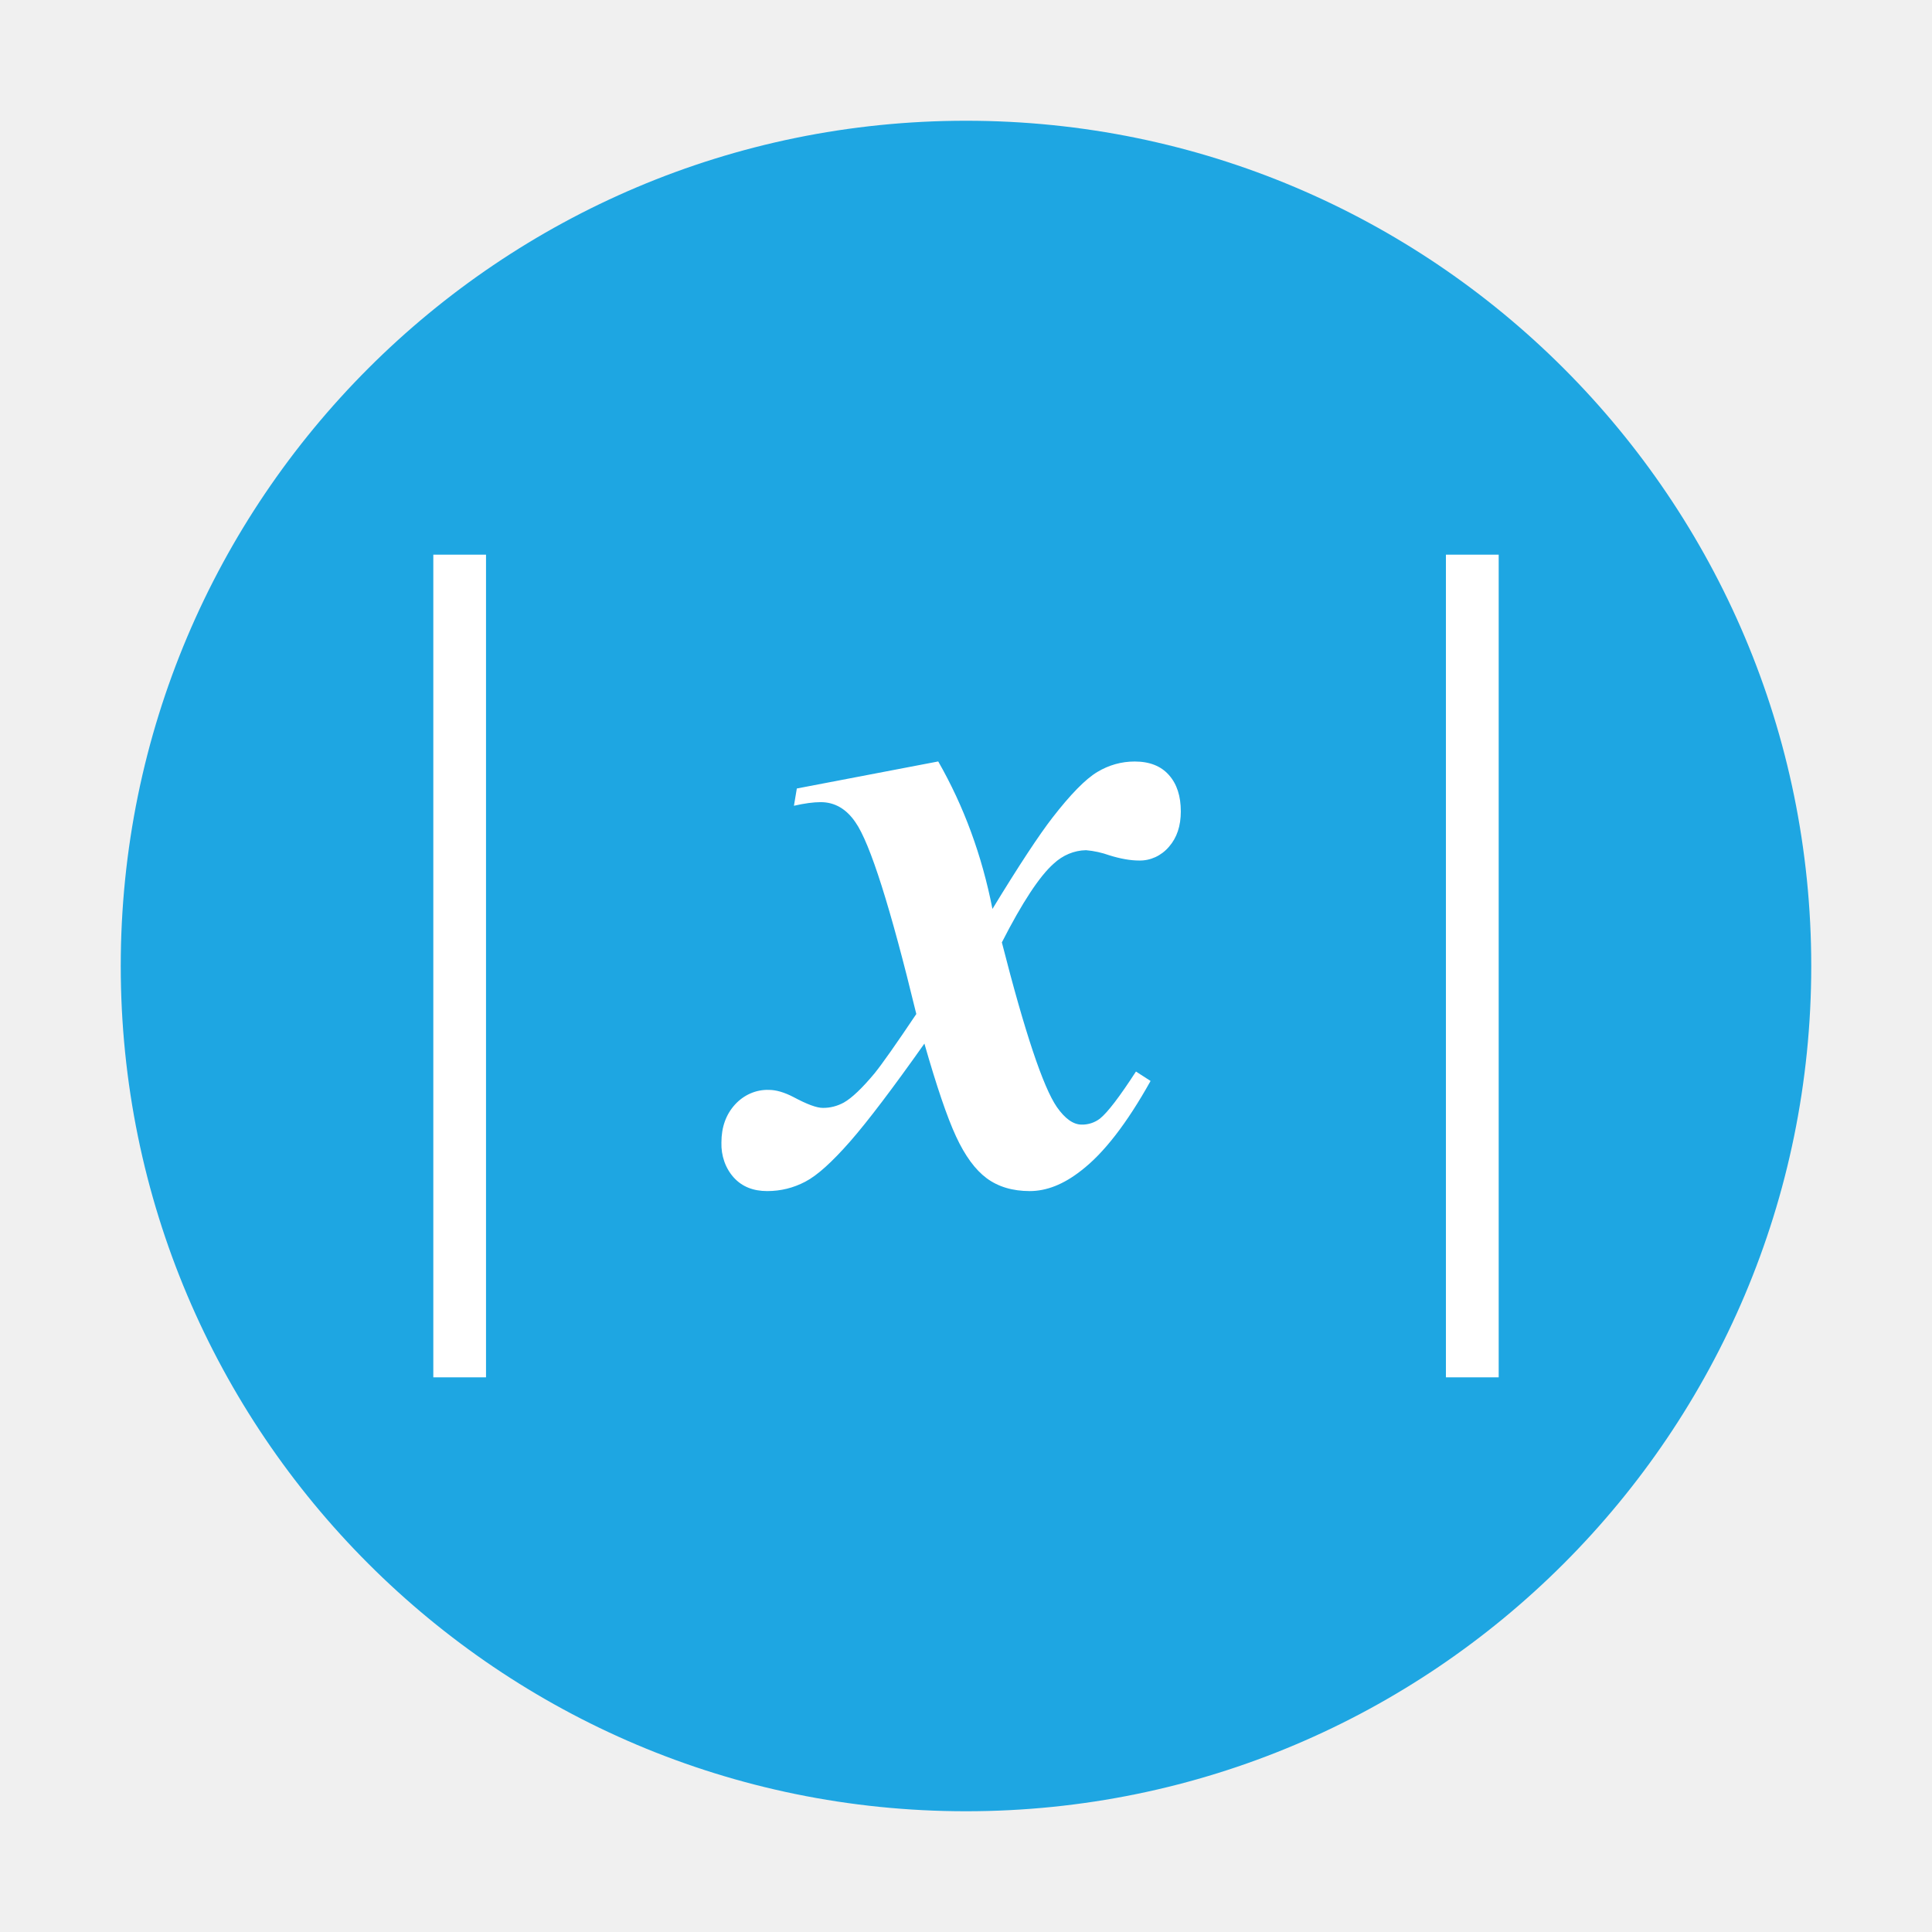
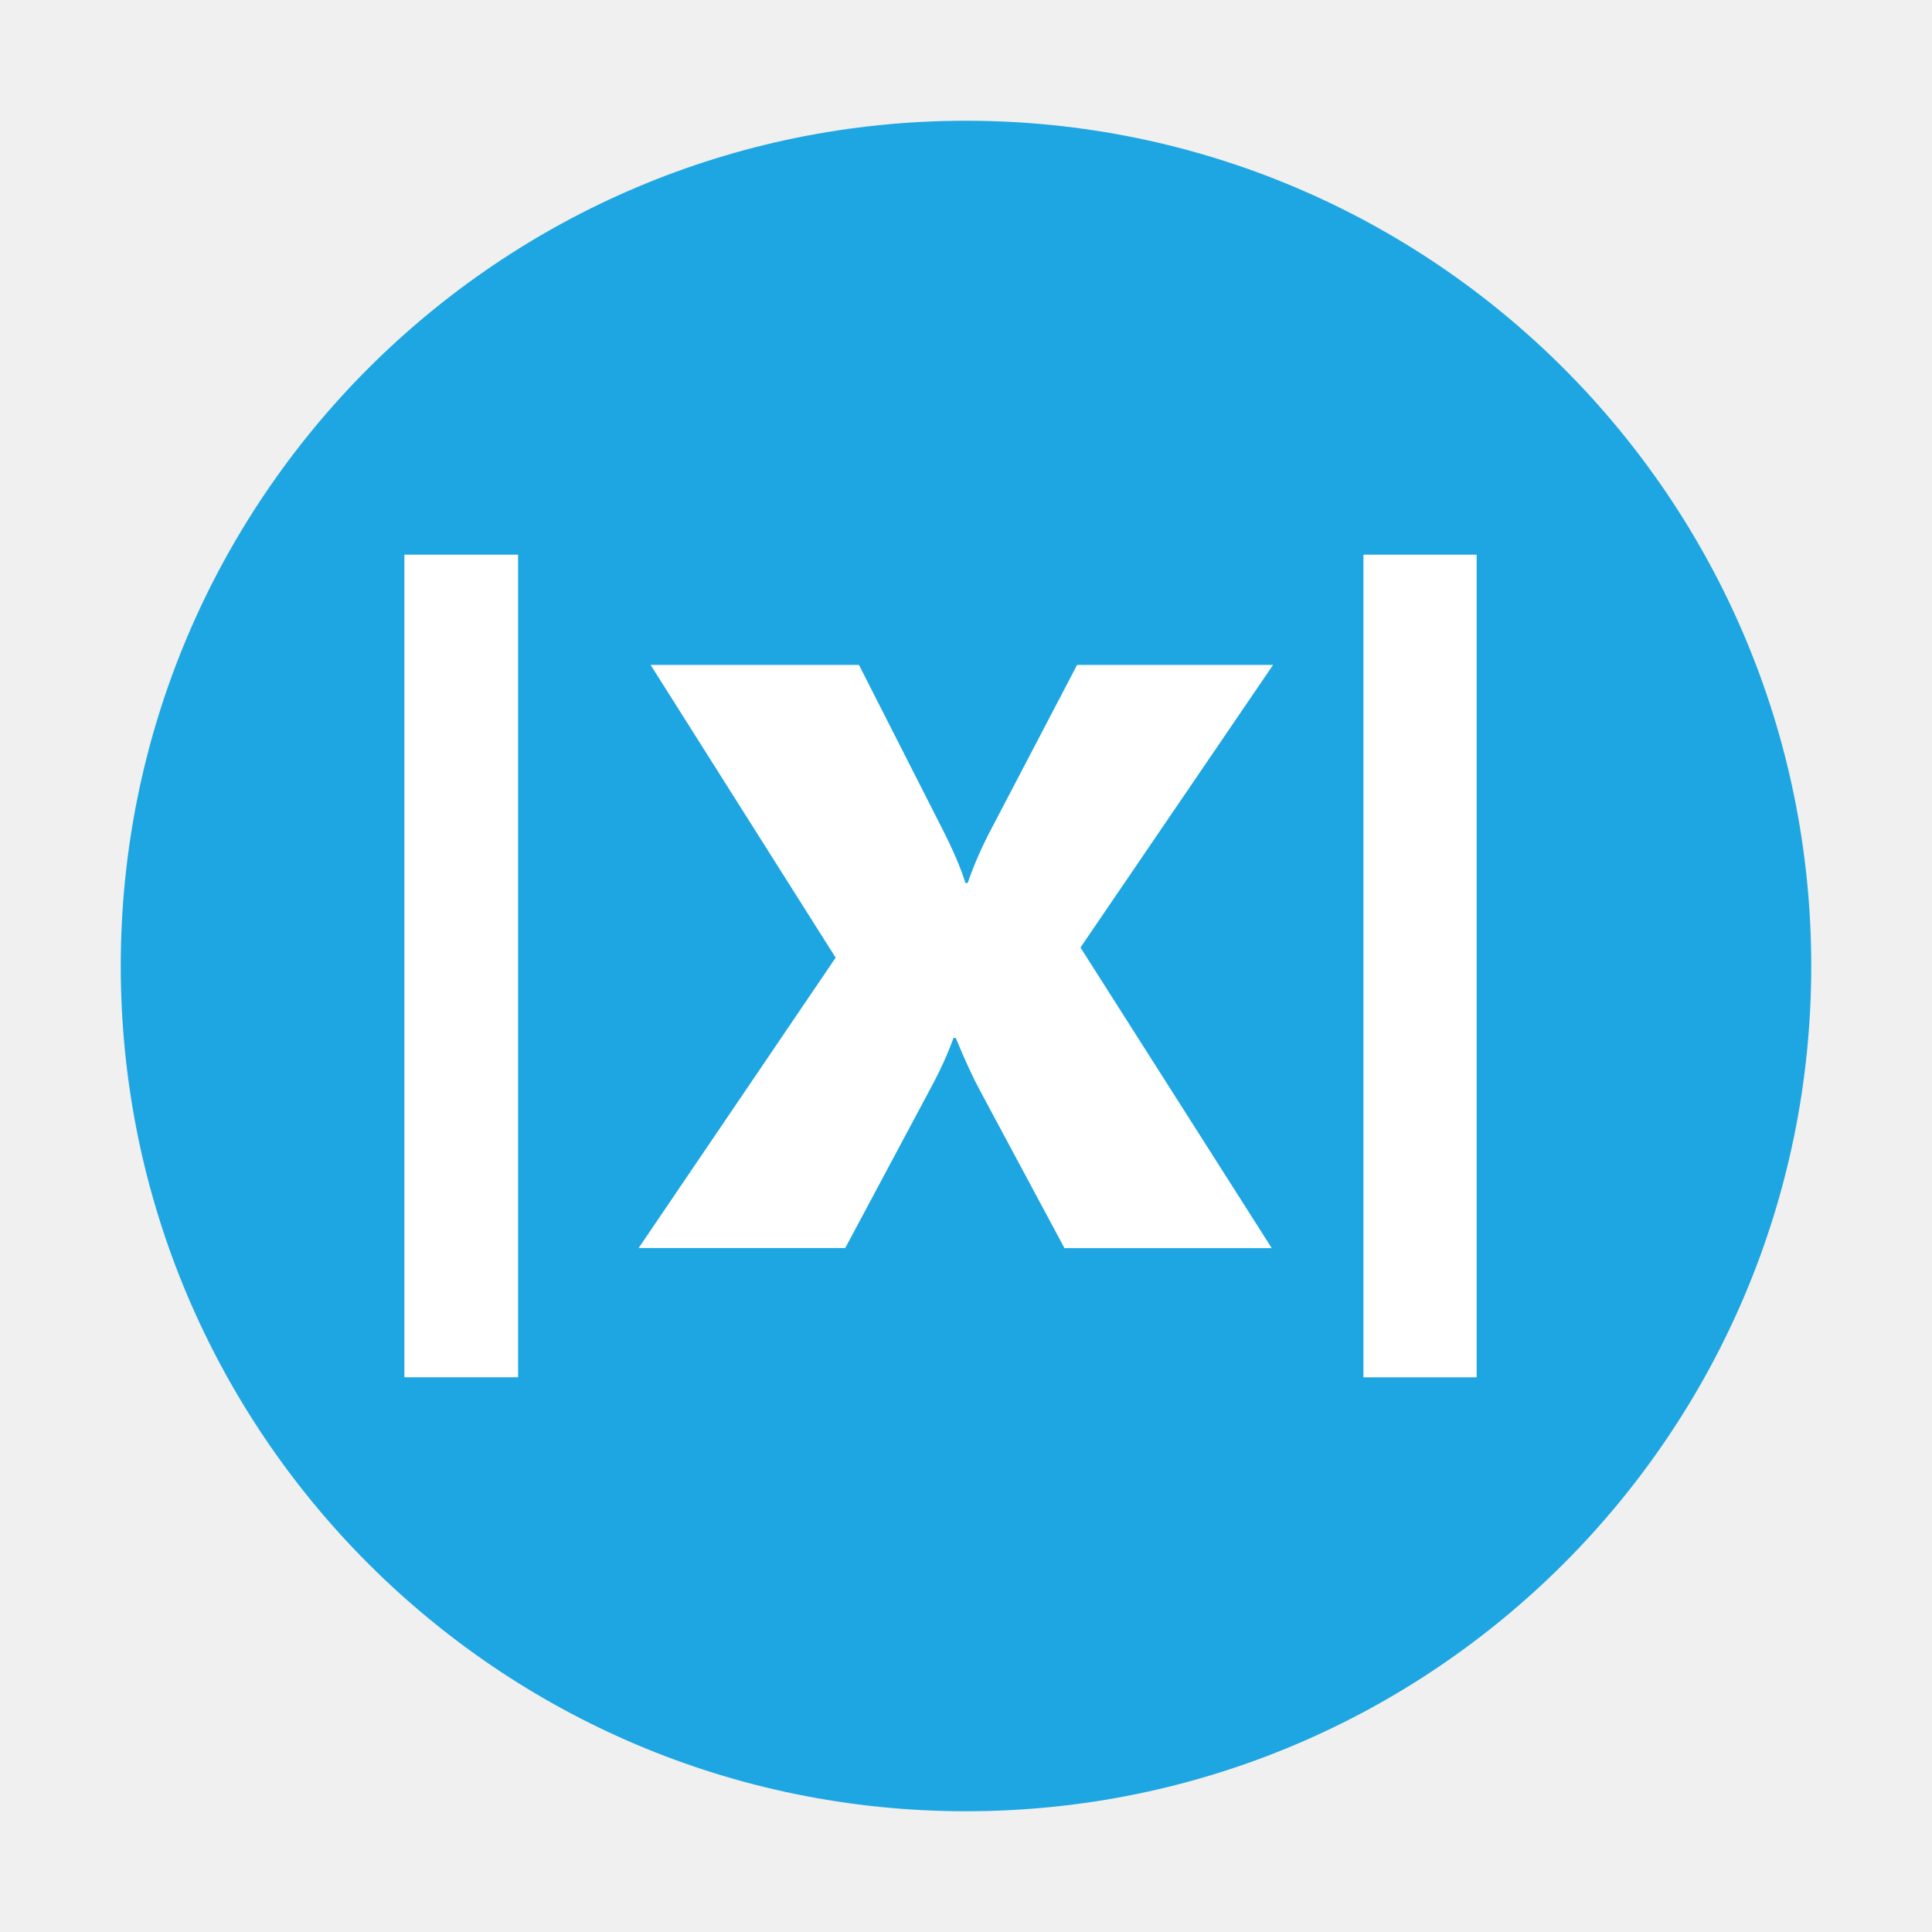
<svg xmlns="http://www.w3.org/2000/svg" version="1.1" id="图层_1" x="0px" y="0px" width="32px" height="32px" viewBox="0 0 32 32" enable-background="new 0 0 32 32" xml:space="preserve">
-   <path fill="#1EA6E2" d="M2,16c0,7.732,6.268,14,14,14c7.731,0,14-6.268,14-14c0-7.731-6.269-14-14-14C8.268,2,2,8.269,2,16z" />
-   <path fill="#FFFFFF" d="M7.177,22.813V9.187H8.05v13.626H7.177z M13.198,13.06l2.342-0.448c0.424,0.741,0.724,1.555,0.898,2.443  c0.438-0.719,0.771-1.224,0.994-1.512c0.3-0.387,0.547-0.639,0.742-0.756c0.193-0.116,0.401-0.174,0.62-0.174  c0.246,0,0.436,0.075,0.567,0.224c0.133,0.149,0.197,0.35,0.197,0.603c0,0.239-0.064,0.434-0.196,0.585  c-0.128,0.15-0.309,0.232-0.494,0.228c-0.143,0-0.309-0.029-0.492-0.086c-0.126-0.045-0.257-0.074-0.388-0.085  c-0.197,0.003-0.386,0.083-0.536,0.223c-0.231,0.204-0.519,0.639-0.858,1.304c0.38,1.49,0.684,2.398,0.911,2.727  c0.135,0.193,0.272,0.291,0.411,0.291c0.106,0.002,0.212-0.031,0.301-0.098c0.13-0.104,0.328-0.365,0.598-0.781l0.242,0.156  c-0.394,0.706-0.778,1.201-1.154,1.488c-0.287,0.225-0.569,0.336-0.847,0.336c-0.285,0-0.524-0.072-0.714-0.213  c-0.19-0.141-0.358-0.371-0.507-0.692c-0.148-0.319-0.322-0.832-0.524-1.538c-0.523,0.739-0.933,1.281-1.231,1.622  c-0.298,0.339-0.543,0.562-0.741,0.665c-0.198,0.104-0.407,0.156-0.632,0.156c-0.232,0-0.417-0.074-0.553-0.224  c-0.139-0.153-0.212-0.364-0.205-0.581c0-0.252,0.074-0.461,0.222-0.625c0.148-0.164,0.353-0.253,0.563-0.246  c0.121,0,0.257,0.04,0.409,0.119c0.224,0.12,0.384,0.179,0.484,0.179c0.121,0.002,0.24-0.029,0.349-0.088  c0.134-0.076,0.304-0.238,0.51-0.485c0.125-0.155,0.355-0.481,0.691-0.982c-0.429-1.769-0.765-2.827-1.007-3.174  c-0.152-0.224-0.345-0.335-0.577-0.335c-0.12,0-0.269,0.02-0.443,0.06L13.198,13.06z M23.949,22.811V9.187h0.874v13.626h-0.874  V22.811z" />
+   <path fill="#1EA6E2" d="M2,16c0,7.732,6.268,14,14,14c7.73,0,14-6.268,14-14c0-7.731-6.27-14-14-14C8.268,2,2,8.269,2,16z" />
+   <rect x="6.698" y="9.187" fill="#FFFFFF" width="1.883" height="13.625" />
+   <polygon fill="#FFFFFF" points="22.583,22.811 22.583,9.187 24.458,9.187 24.458,22.813 22.583,22.813 " />
+   <g>
+     <path fill="#FFFFFF" d="M21.084,11.016l-3.188,4.678l3.168,4.979h-3.433l-1.396-2.604c-0.113-0.207-0.249-0.5-0.405-0.878h-0.037   c-0.094,0.264-0.224,0.547-0.387,0.849l-1.406,2.631h-3.422l3.263-4.809l-3.065-4.849h3.451l1.377,2.708   c0.182,0.358,0.312,0.661,0.386,0.904h0.038c0.101-0.295,0.236-0.604,0.406-0.924l1.406-2.688h3.244V11.016z" />
+   </g>
</svg>
